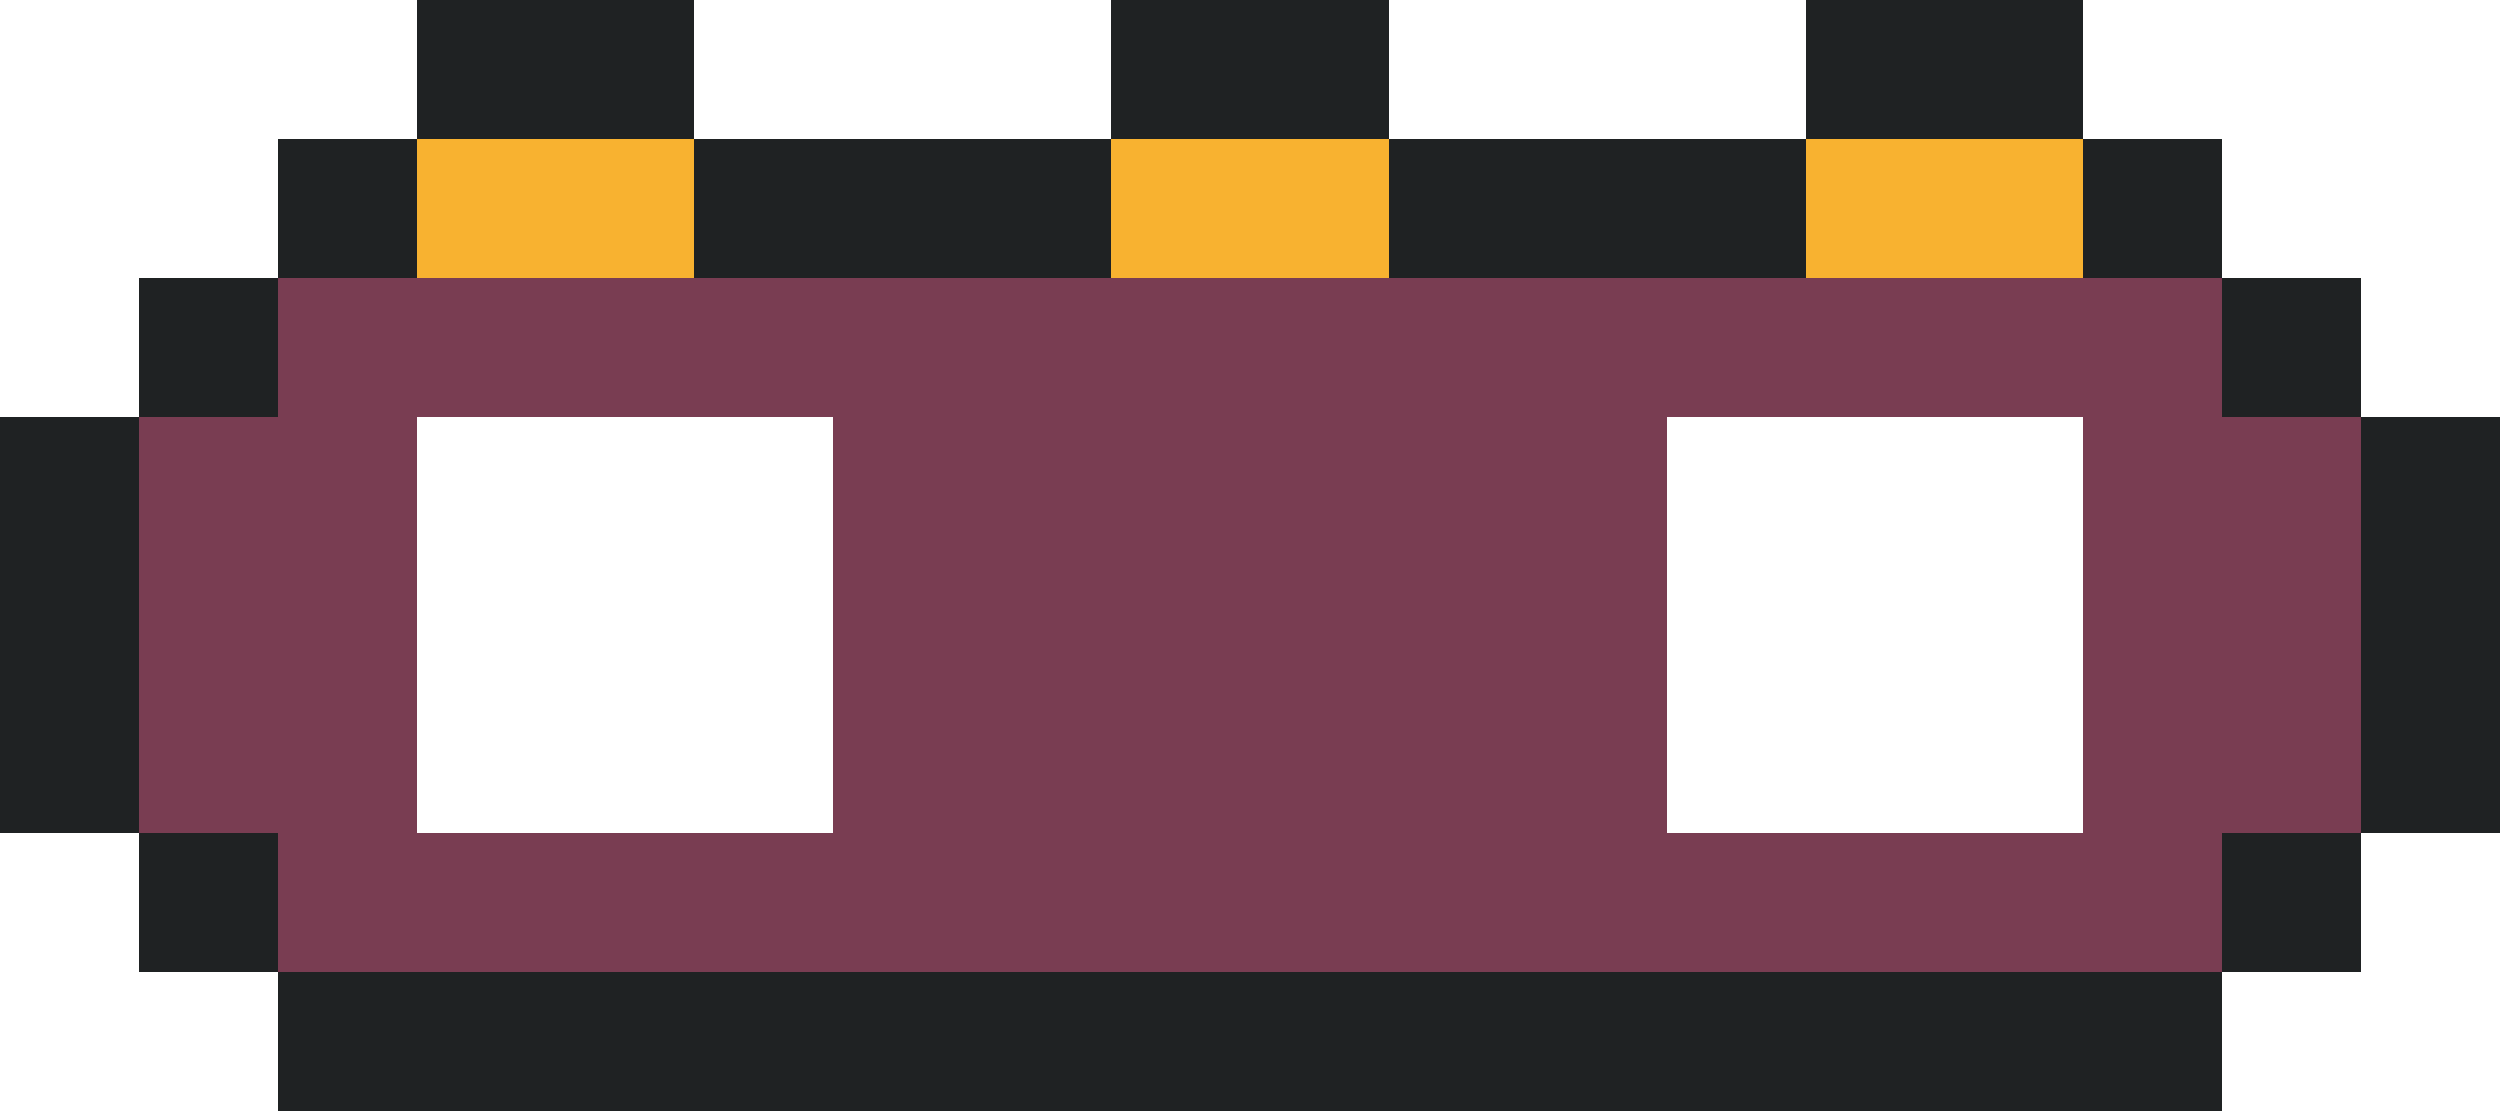
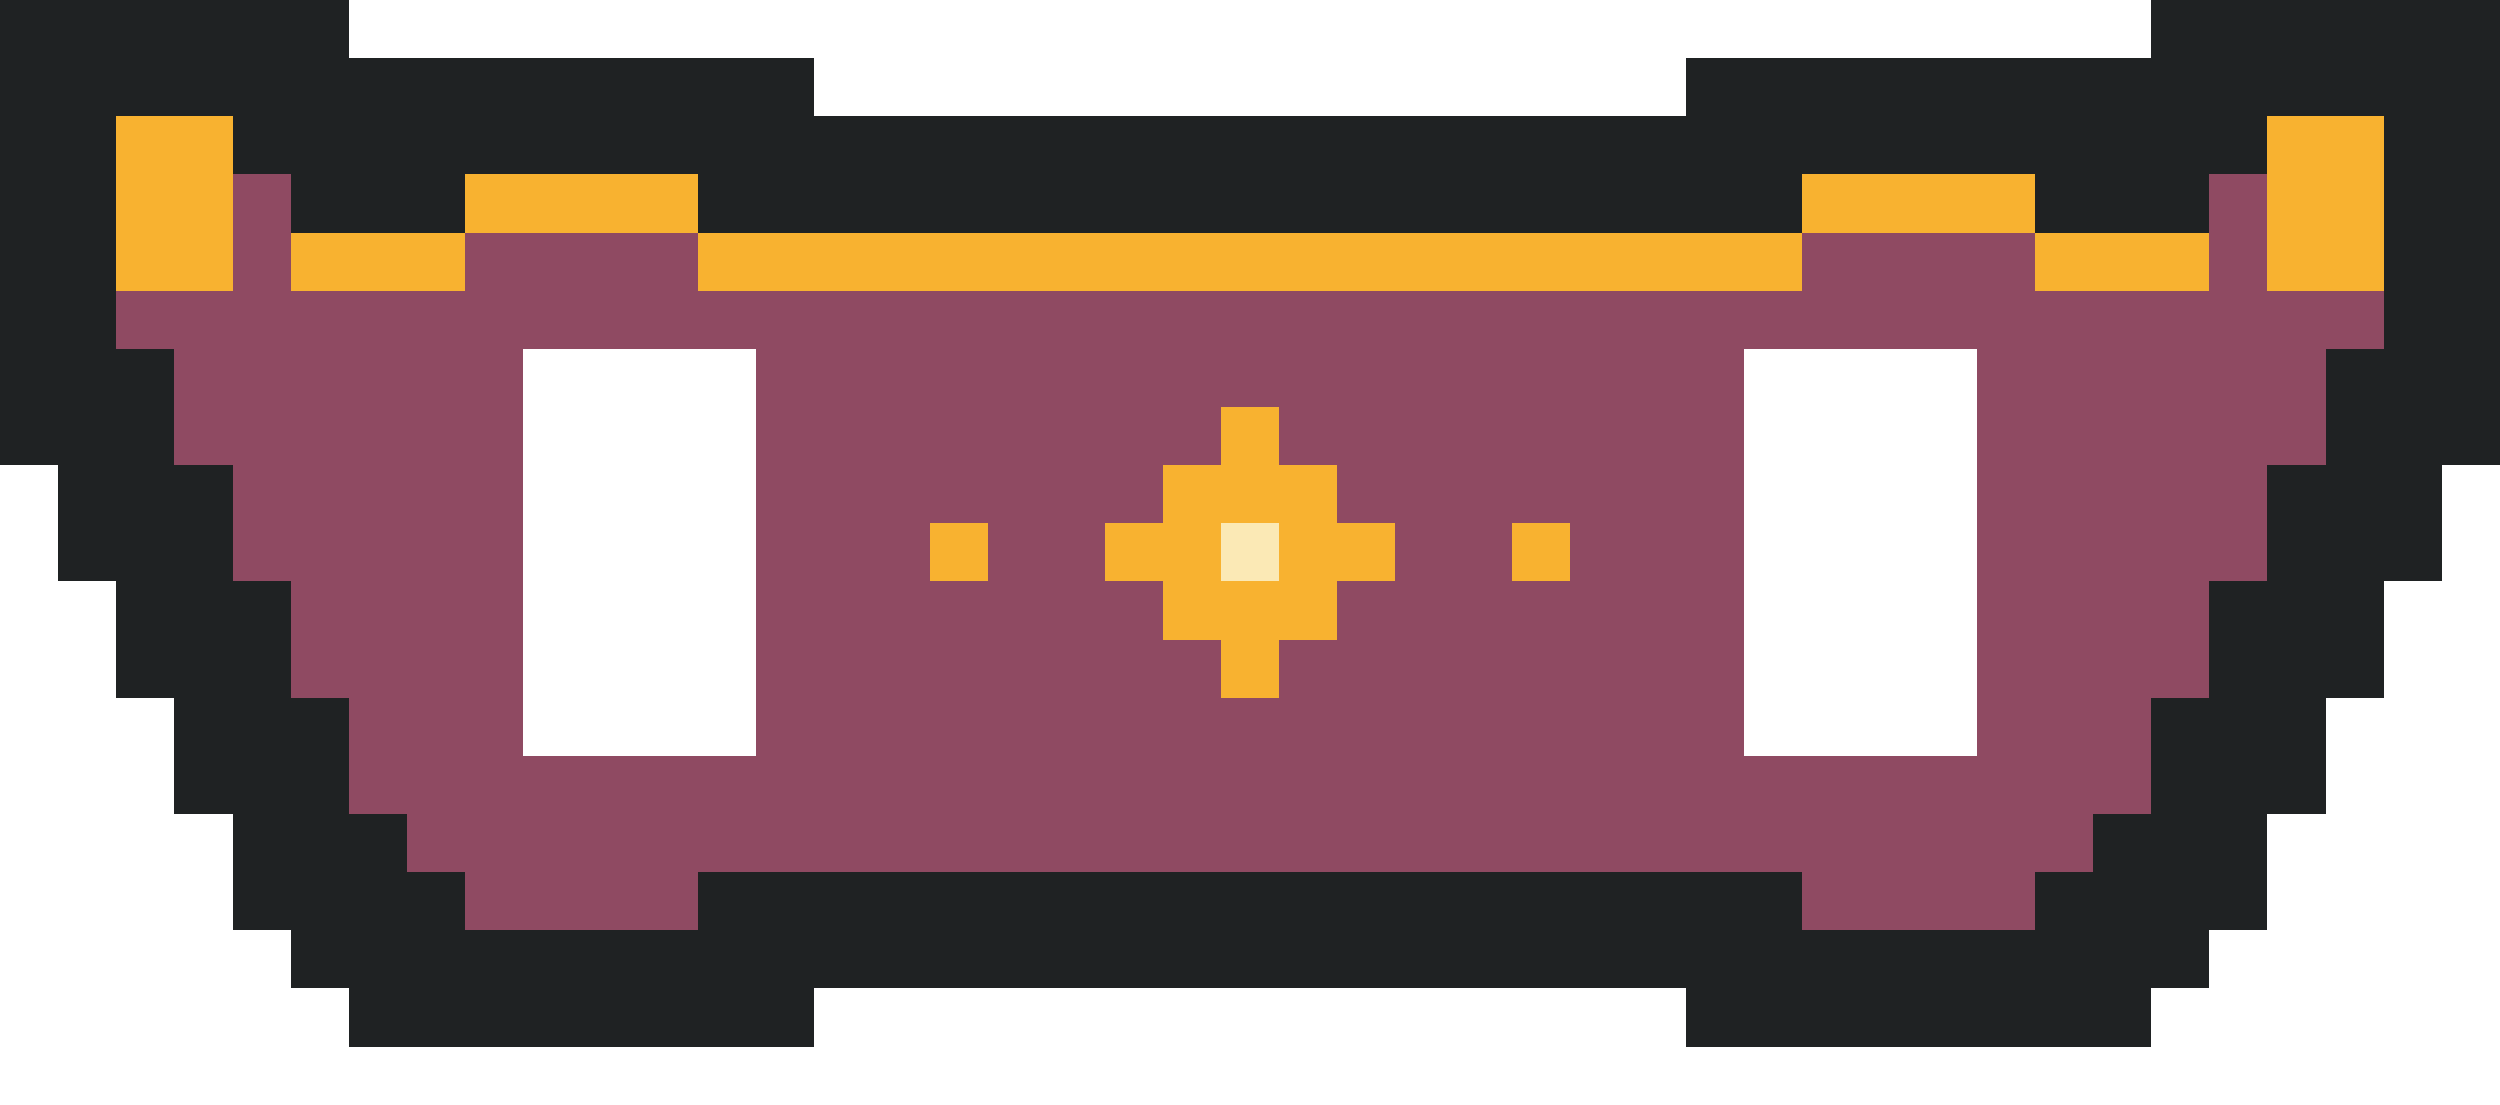
- <svg xmlns="http://www.w3.org/2000/svg" id="katman_1" version="1.1" viewBox="56 48 126 56" shape-rendering="crispEdges">
-   <path fill="#1f2223" d="M161 48 L161 55 L168 55 L168 62 L161 62 L161 55 L147 55 L147 48 Z M77 48 L91 48 L91 55 L77 55 L77 62 L70 62 L70 55 L77 55 Z M168 97 L168 90 L175 90 L175 97 L168 97 L168 104 L70 104 L70 97 Z M182 90 L175 90 L175 69 L182 69 Z M56 69 L63 69 L63 62 L70 62 L70 69 L63 69 L63 90 L70 90 L70 97 L63 97 L63 90 L56 90 Z M126 55 L112 55 L112 48 L126 48 Z M126 55 L147 55 L147 62 L126 62 Z M168 62 L175 62 L175 69 L168 69 Z M91 55 L112 55 L112 62 L91 62 Z" />
-   <path fill="#793d52" d="M168 62 L168 69 L175 69 L175 90 L168 90 L168 97 L70 97 L70 90 L63 90 L63 69 L70 69 L70 62 Z M140 69 L140 90 L161 90 L161 69 Z M77 69 L77 90 L98 90 L98 69 Z" />
-   <path fill="#f8b230" d="M126 55 L126 62 L112 62 L112 55 Z M91 55 L91 62 L77 62 L77 55 Z M161 55 L161 62 L147 62 L147 55 Z" />
+ <svg xmlns="http://www.w3.org/2000/svg" version="1.1" viewBox="56 88 129 57" shape-rendering="crispEdges">
+   <path fill="#1f2223" d="M56 88H74V91H98V94H143V91H167V88H185V112H182V118H179V124H176V130H173V136H170V139H167V142H143V139H98V142H74V139H71V136H68V130H65V124H62V118H59V112H56ZM83 106V127H95V106ZM146 106V127H158V106Z" />
+   <path fill="#f8b230" d="M62 94H68V97H71V100H80V97H92V100H149V97H161V100H170V97H173V94H179V106H176V112H173V118H170V124H167V130H164V133H161V136H149V133H92V136H80V133H77V130H74V124H71V118H68V112H65V106H62ZM83 106V127H95V106ZM146 106V127H158V106Z" />
+   <path fill="#8f4a62" d="M68 97H71V103H80V100H92V103H149V100H161V103H170V97H173V103H179V106H176V112H173V118H170V124H167V130H164V133H161V136H149V133H92V136H80V133H77V130H74V124H71V118H68V112H65V106H62V103H68ZM83 106V127H95V106ZM146 106V127H158V106ZM122 109H119V112H116V115H113V118H116V121H119V124H122V121H125V118H128V115H125V112H122ZM107 115H104V118H107ZM137 115H134V118H137ZM119 115H122V118H119Z" />
+   <path fill="#fbe9b5" d="M119 115H122V118H119Z" />
</svg>
